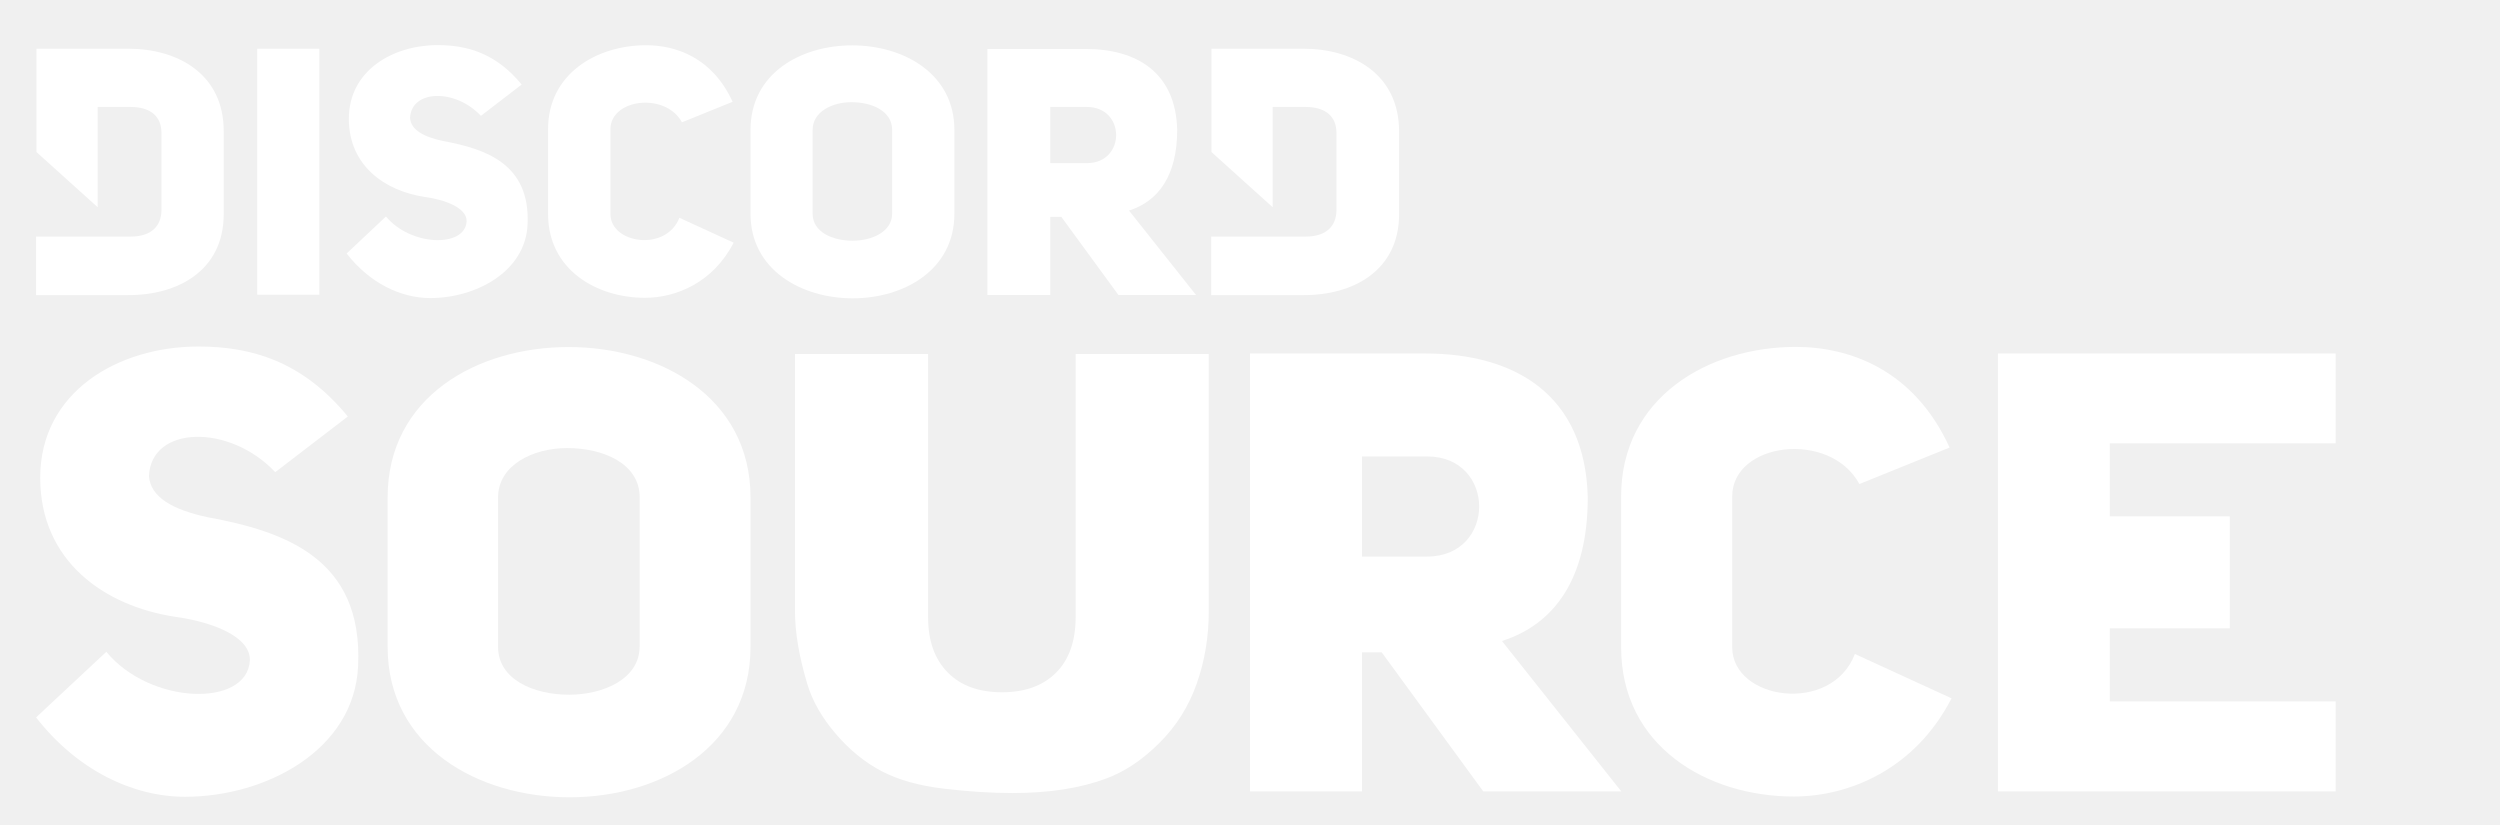
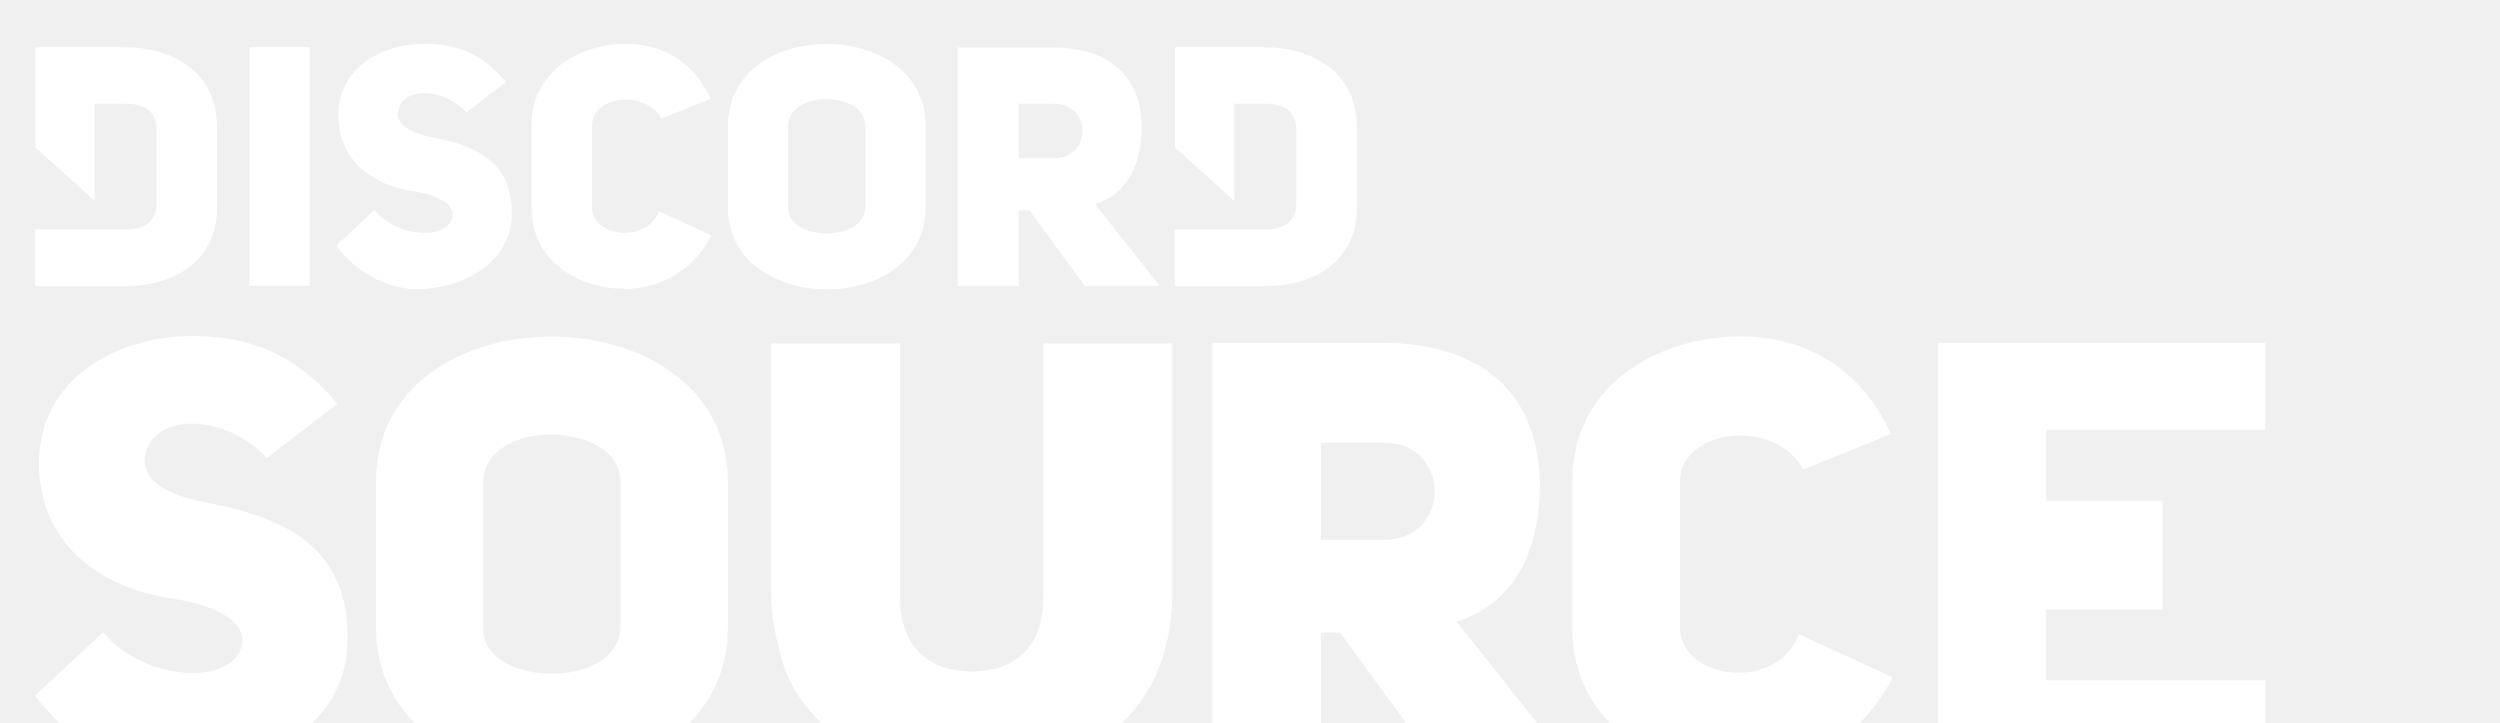
- <svg xmlns="http://www.w3.org/2000/svg" version="1.1" x="0px" y="0px" viewBox="0 0 1940 640" style="enable-background:new 0 0 1940 640;" xml:space="preserve">
+ <svg xmlns="http://www.w3.org/2000/svg" version="1.1" x="0px" y="0px" viewBox="0 0 2000.26 578.468" width="3.75rem" height="100%" class="desktop__Svg-upchvy-0 CIlHx" style="enable-background:new 0 0 1940 640;" xml:space="preserve">
  <style type="text/css">
	.st0{display:none;}
	.st1{display:inline;fill:#595959;stroke:#000000;stroke-miterlimit:10;}
	.st2{display:inline;}
	.st3{fill:#FFFFFF;}
</style>
  <g id="Layer_2" class="st0">
    <rect class="st1" width="1940" height="640" />
  </g>
  <g id="Better" class="st0">
    <g class="st2">
      <path class="st3" d="M103.3,43.3H28.6v77.1l47.7,43V81.7h27.8c29.6,0,29.6,37.2,0,37.2H85.8v35.6h18.3c29.6,0,29.6,37.2,0,37.2    H28.6V230h74.6c38.5,0,68.3-15.4,69.4-53.6c0-17.6-4.8-30.7-13.3-39.8c8.5-9.1,13.3-22.2,13.3-39.8    C171.6,58.7,141.8,43.3,103.3,43.3z" />
      <polygon class="st3" points="358.7,43.3 358.7,81.7 406.8,81.7 406.8,230 454.5,230 454.5,81.7 529.8,81.7 529.8,230 577.6,230     577.6,81.7 625.7,81.7 625.7,43.3   " />
      <polygon class="st3" points="197.6,43.3 197.6,230 341.7,230 341.7,191.7 245.4,191.7 245.4,160.5 296.5,160.5 296.5,112.8     245.4,112.8 245.4,81.7 341.7,81.7 341.7,43.3   " />
      <polygon class="st3" points="642.4,43.3 642.4,230 786.4,230 786.4,191.7 690.1,191.7 690.1,160.5 741.3,160.5 741.3,112.8     690.1,112.8 690.1,81.7 786.4,81.7 786.4,43.3   " />
      <path class="st3" d="M918.6,166c22.5-7.1,36.5-26.6,36.5-61.1c-1-43.6-30.8-61.7-69.2-61.7h-74.5V230H859v-59.2h8.4l43.2,59.2    h58.7L918.6,166z M886.7,130.2H859V81.7h27.7C916.3,81.7,916.3,130.2,886.7,130.2z" />
    </g>
  </g>
  <g id="Discord">
    <g>
      <path class="st3" d="M99.6,37.8H28.3V118l47.5,42.8V83h25.4c16.1,0,24.1,7.7,24.1,20.2v59.5c0,12.5-7.5,20.9-24.1,20.9H28v45.4    h71.4c38.3,0.2,74.2-18.9,74.2-62.8v-64.1C173.8,57.4,137.9,37.8,99.6,37.8L99.6,37.8z" />
      <path class="st3" d="M473.7,166.1v-65.8c0-23.6,42.6-29,55.5-5.4l39.3-15.9c-15.5-34-43.6-43.9-67.1-43.9    c-38.3,0-76.1,22.1-76.1,65.1v65.8c0,43.4,37.8,65.1,75.2,65.1c24.1,0,52.9-11.8,68.8-42.8l-42.1-19.3    C516.9,195.6,473.7,189.1,473.7,166.1L473.7,166.1z" />
      <path class="st3" d="M343.6,109.4c-14.8-3.2-24.7-8.6-25.4-17.8c0.9-22.1,35-23,55-1.7l31.6-24.3C385.1,41.5,362.7,35,339.7,35    c-35,0-69,19.8-69,57.2c0,36.3,27.9,55.9,58.7,60.6c15.7,2.1,33.1,8.4,32.7,19.1c-1.3,20.4-43.4,19.3-62.6-3.9L269,196.7    c17.8,23,42.1,34.6,64.9,34.6c35,0,73.9-20.2,75.5-57.2C411.5,127.5,377.6,115.6,343.6,109.4L343.6,109.4z" />
      <rect x="199.6" y="37.8" class="st3" width="48.2" height="190.9" />
      <path class="st3" d="M1011.5,37.8h-71.4V118l47.5,42.8V83h25.4c16.1,0,24.1,7.7,24.1,20.2v59.5c0,12.5-7.5,20.9-24.1,20.9h-73.1    v45.4h71.6c38.3,0.2,74.2-18.9,74.2-62.8v-64.1C1085.7,57.4,1049.8,37.8,1011.5,37.8L1011.5,37.8z" />
      <path class="st3" d="M661.3,35.2c-39.6,0-78.9,21.5-78.9,65.6v65.1c0,43.6,39.6,65.6,79.3,65.6c39.6,0,78.9-21.9,78.9-65.6v-65.1    C740.6,56.9,700.9,35.2,661.3,35.2z M692.3,165.9c0,13.8-15.5,20.9-30.7,20.9c-15.5,0-31-6.7-31-20.9v-65.1    c0-14,15-21.5,30.1-21.5c15.7,0,31.6,6.7,31.6,21.5V165.9z" />
      <path class="st3" d="M876.1,163.4c23-7.3,37.4-27.3,37.4-62.6C912.4,56.1,881.9,38,842.5,38h-76.3v190.9H815v-60.6h8.6l44.3,60.6    h60.2L876.1,163.4z M843.4,126.6H815V83h28.4C873.7,83,873.7,126.6,843.4,126.6z" />
    </g>
  </g>
  <g id="Source">
    <polygon class="st3" points="1550.4,274.3 1550.4,614.1 1812.5,614.1 1812.5,544.3 1637.2,544.3 1637.2,487.6 1730.3,487.6    1730.3,400.7 1637.2,400.7 1637.2,344 1812.5,344 1812.5,274.3  " />
    <path class="st3" d="M1344.2,502.3V385.2c0-42.1,75.8-51.7,98.7-9.6l70-28.3c-27.6-60.5-77.7-78.1-119.4-78.1   c-68.1,0-135.5,39.4-135.5,115.9v117.1c0,77.3,67.3,115.9,133.9,115.9c42.9,0,94.1-21,122.5-76.2l-75-34.4   C1421.2,554.8,1344.2,543.3,1344.2,502.3L1344.2,502.3z" />
    <path class="st3" d="M1165.5,497.4c40.9-13,66.6-48.6,66.6-111.4c-1.9-79.6-56.3-111.7-126.3-111.7H970v339.8h86.9V506.2h15.3   l78.8,107.9h107.1L1165.5,497.4z M1107.4,431.9h-50.5v-77.7h50.5C1161.3,354.2,1161.3,431.9,1107.4,431.9z" />
    <path class="st3" d="M441.2,269.3c-70.4,0-140.4,38.3-140.4,116.7V502c0,77.7,70.4,116.7,141.2,116.7c70.4,0,140.4-39,140.4-116.7   V386C582.4,307.9,511.6,269.3,441.2,269.3z M496.3,502c0,24.5-27.6,37.1-54.7,37.1c-27.6,0-55.1-11.9-55.1-37.1V386   c0-24.9,26.8-38.3,53.6-38.3c27.9,0,56.3,11.9,56.3,38.3V502z" />
    <path class="st3" d="M160.8,401.3c-26.4-5.7-44-15.3-45.2-31.8c1.5-39.4,62.4-40.9,98-3.1l56.3-43.2c-35.2-42.9-75-54.3-115.9-54.3   c-62.4,0-122.8,35.2-122.8,101.8c0,64.7,49.7,99.5,104.5,107.9c27.9,3.8,58.9,14.9,58.2,34.1c-2.3,36.4-77.3,34.4-111.4-6.9   L28,556.7c31.8,40.9,75,61.6,115.6,61.6c62.4,0,131.6-36,134.3-101.8C281.7,433.5,221.3,412.4,160.8,401.3L160.8,401.3z" />
    <g>
      <path class="st3" d="M834.7,274.7H938v199.6c0,19.8-3.1,38.5-9.3,56.1c-6.2,17.6-15.8,33-29,46.1c-13.2,13.2-27,22.4-41.5,27.7    c-20.1,7.5-44.3,11.2-72.4,11.2c-16.3,0-34.1-1.1-53.4-3.4c-19.3-2.3-35.4-6.8-48.3-13.6c-13-6.8-24.8-16.4-35.5-28.9    s-18.1-25.3-22.1-38.6c-6.4-21.3-9.6-40.2-9.6-56.6V274.7h103.3V479c0,18.3,5.1,32.5,15.2,42.8c10.1,10.3,24.2,15.4,42.2,15.4    c17.8,0,31.8-5.1,41.9-15.2c10.1-10.1,15.2-24.5,15.2-43V274.7z" />
    </g>
  </g>
</svg>
